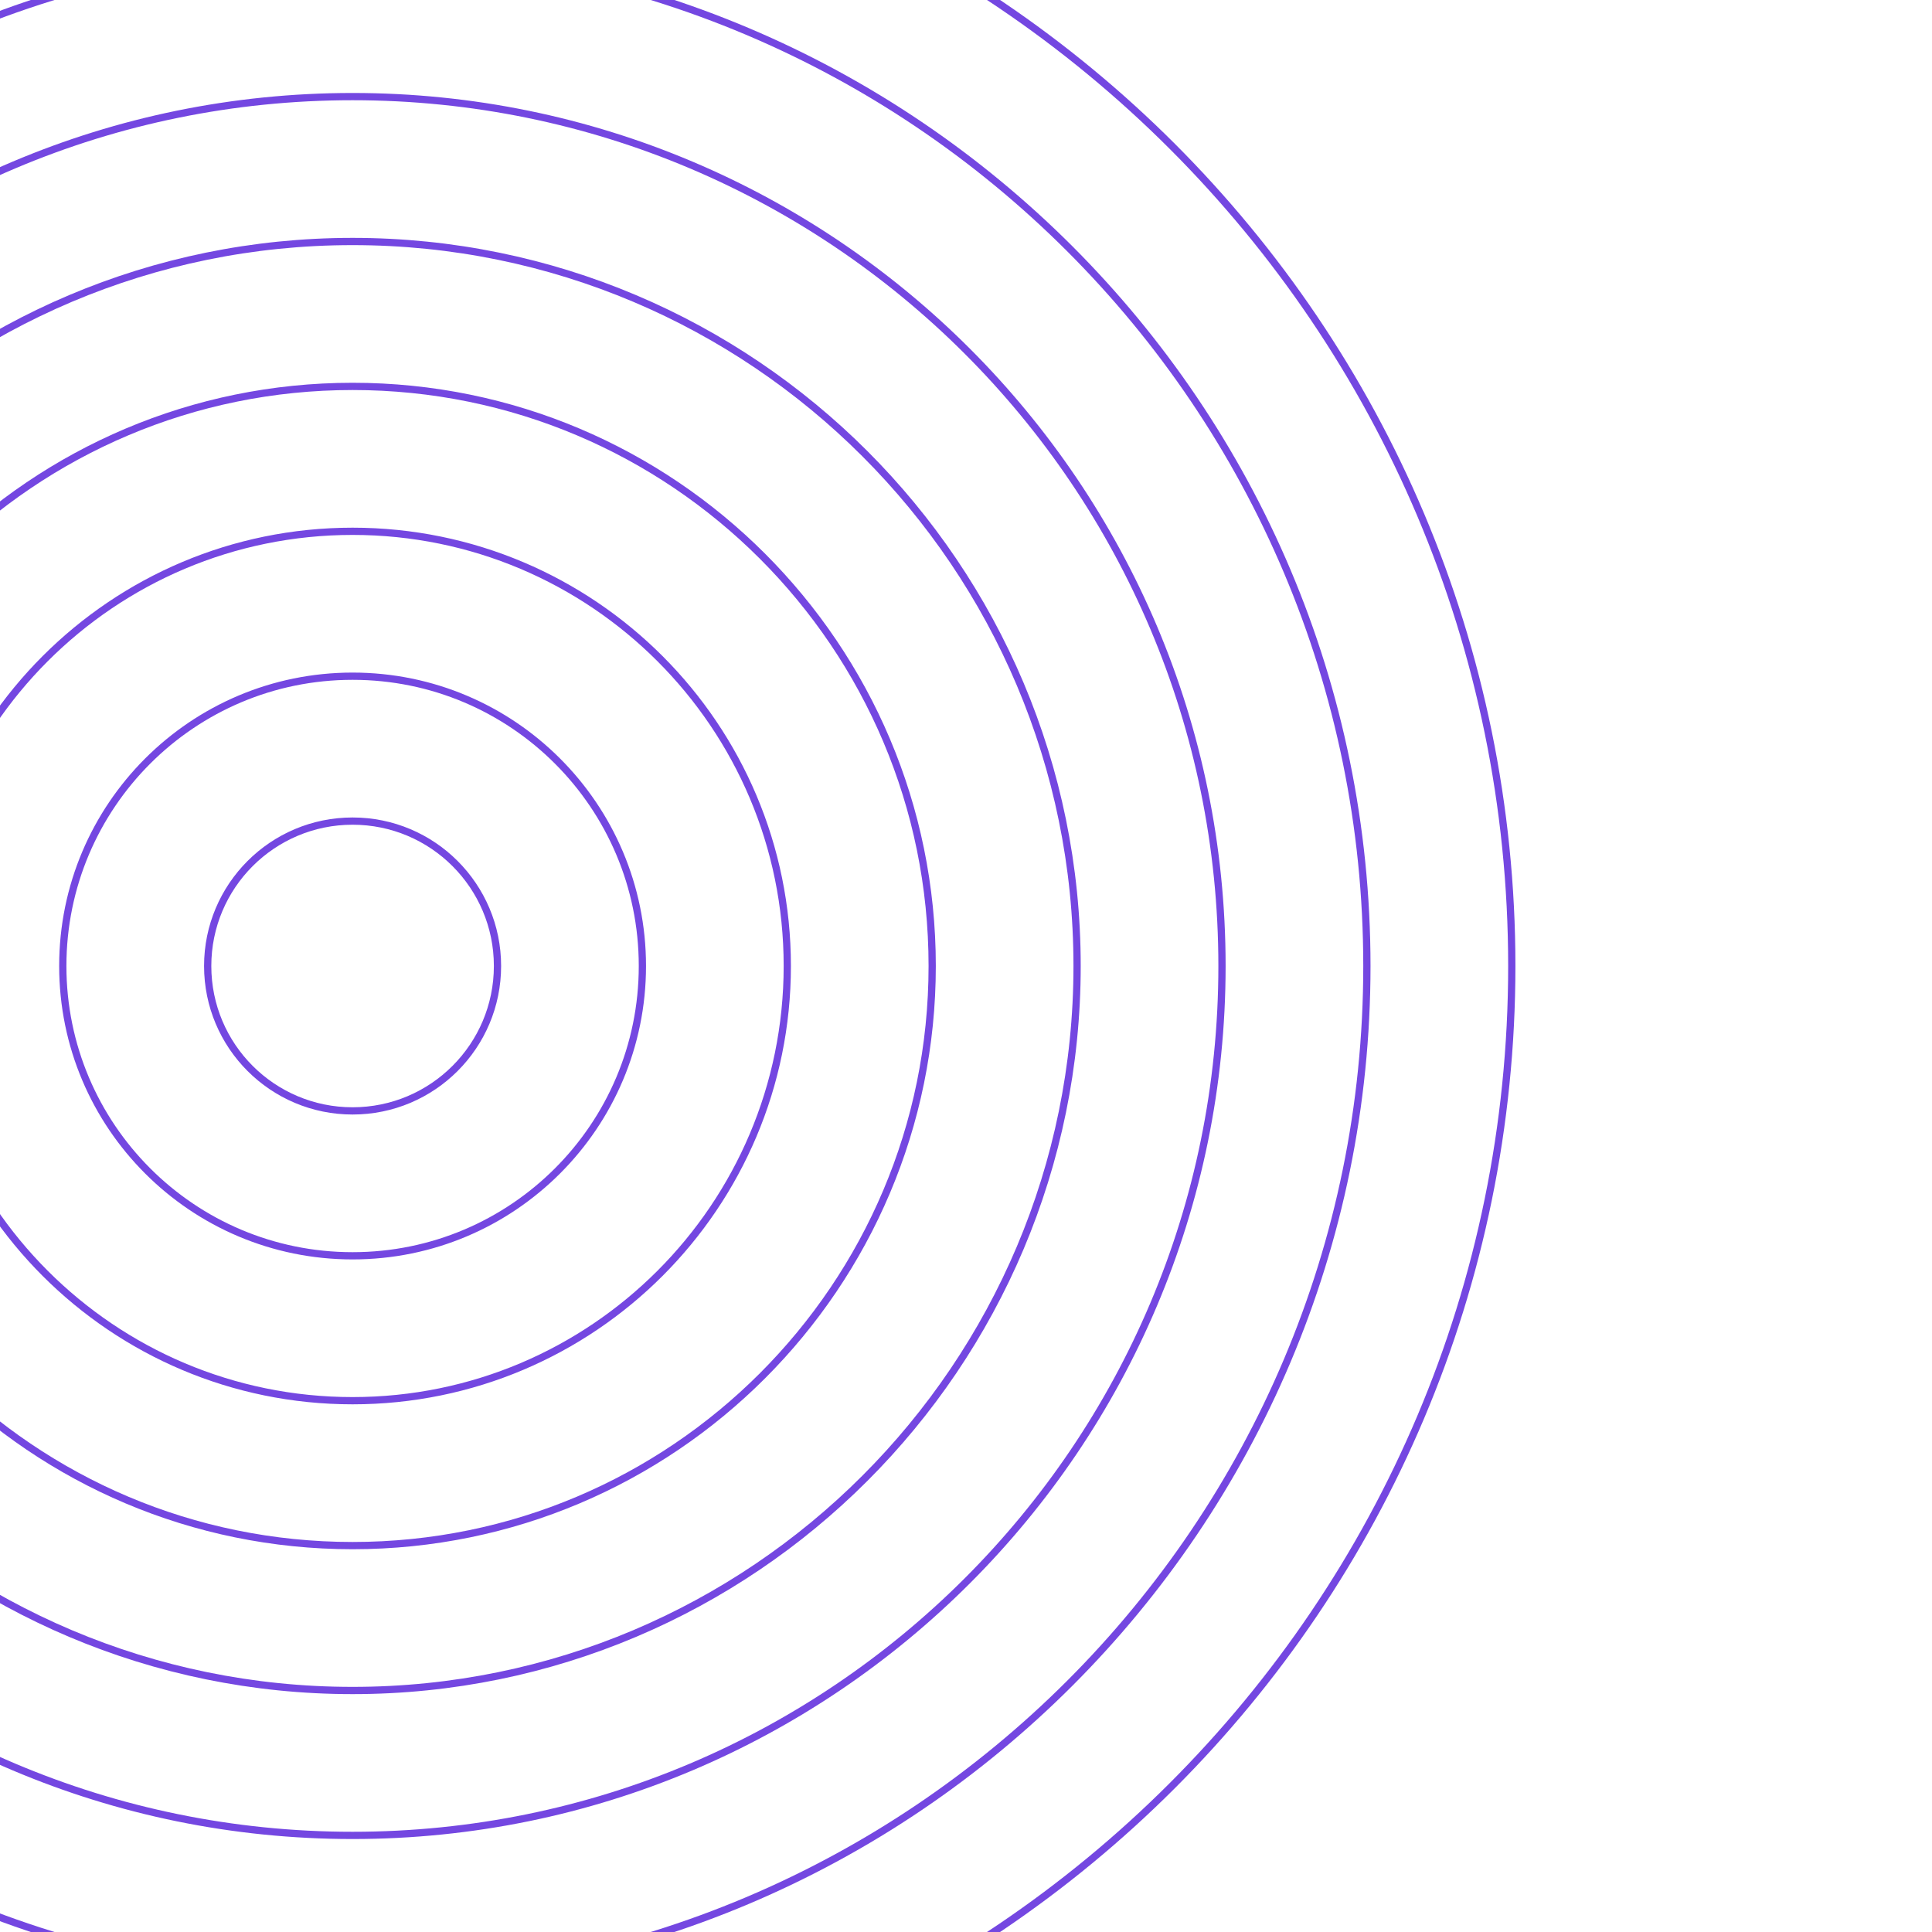
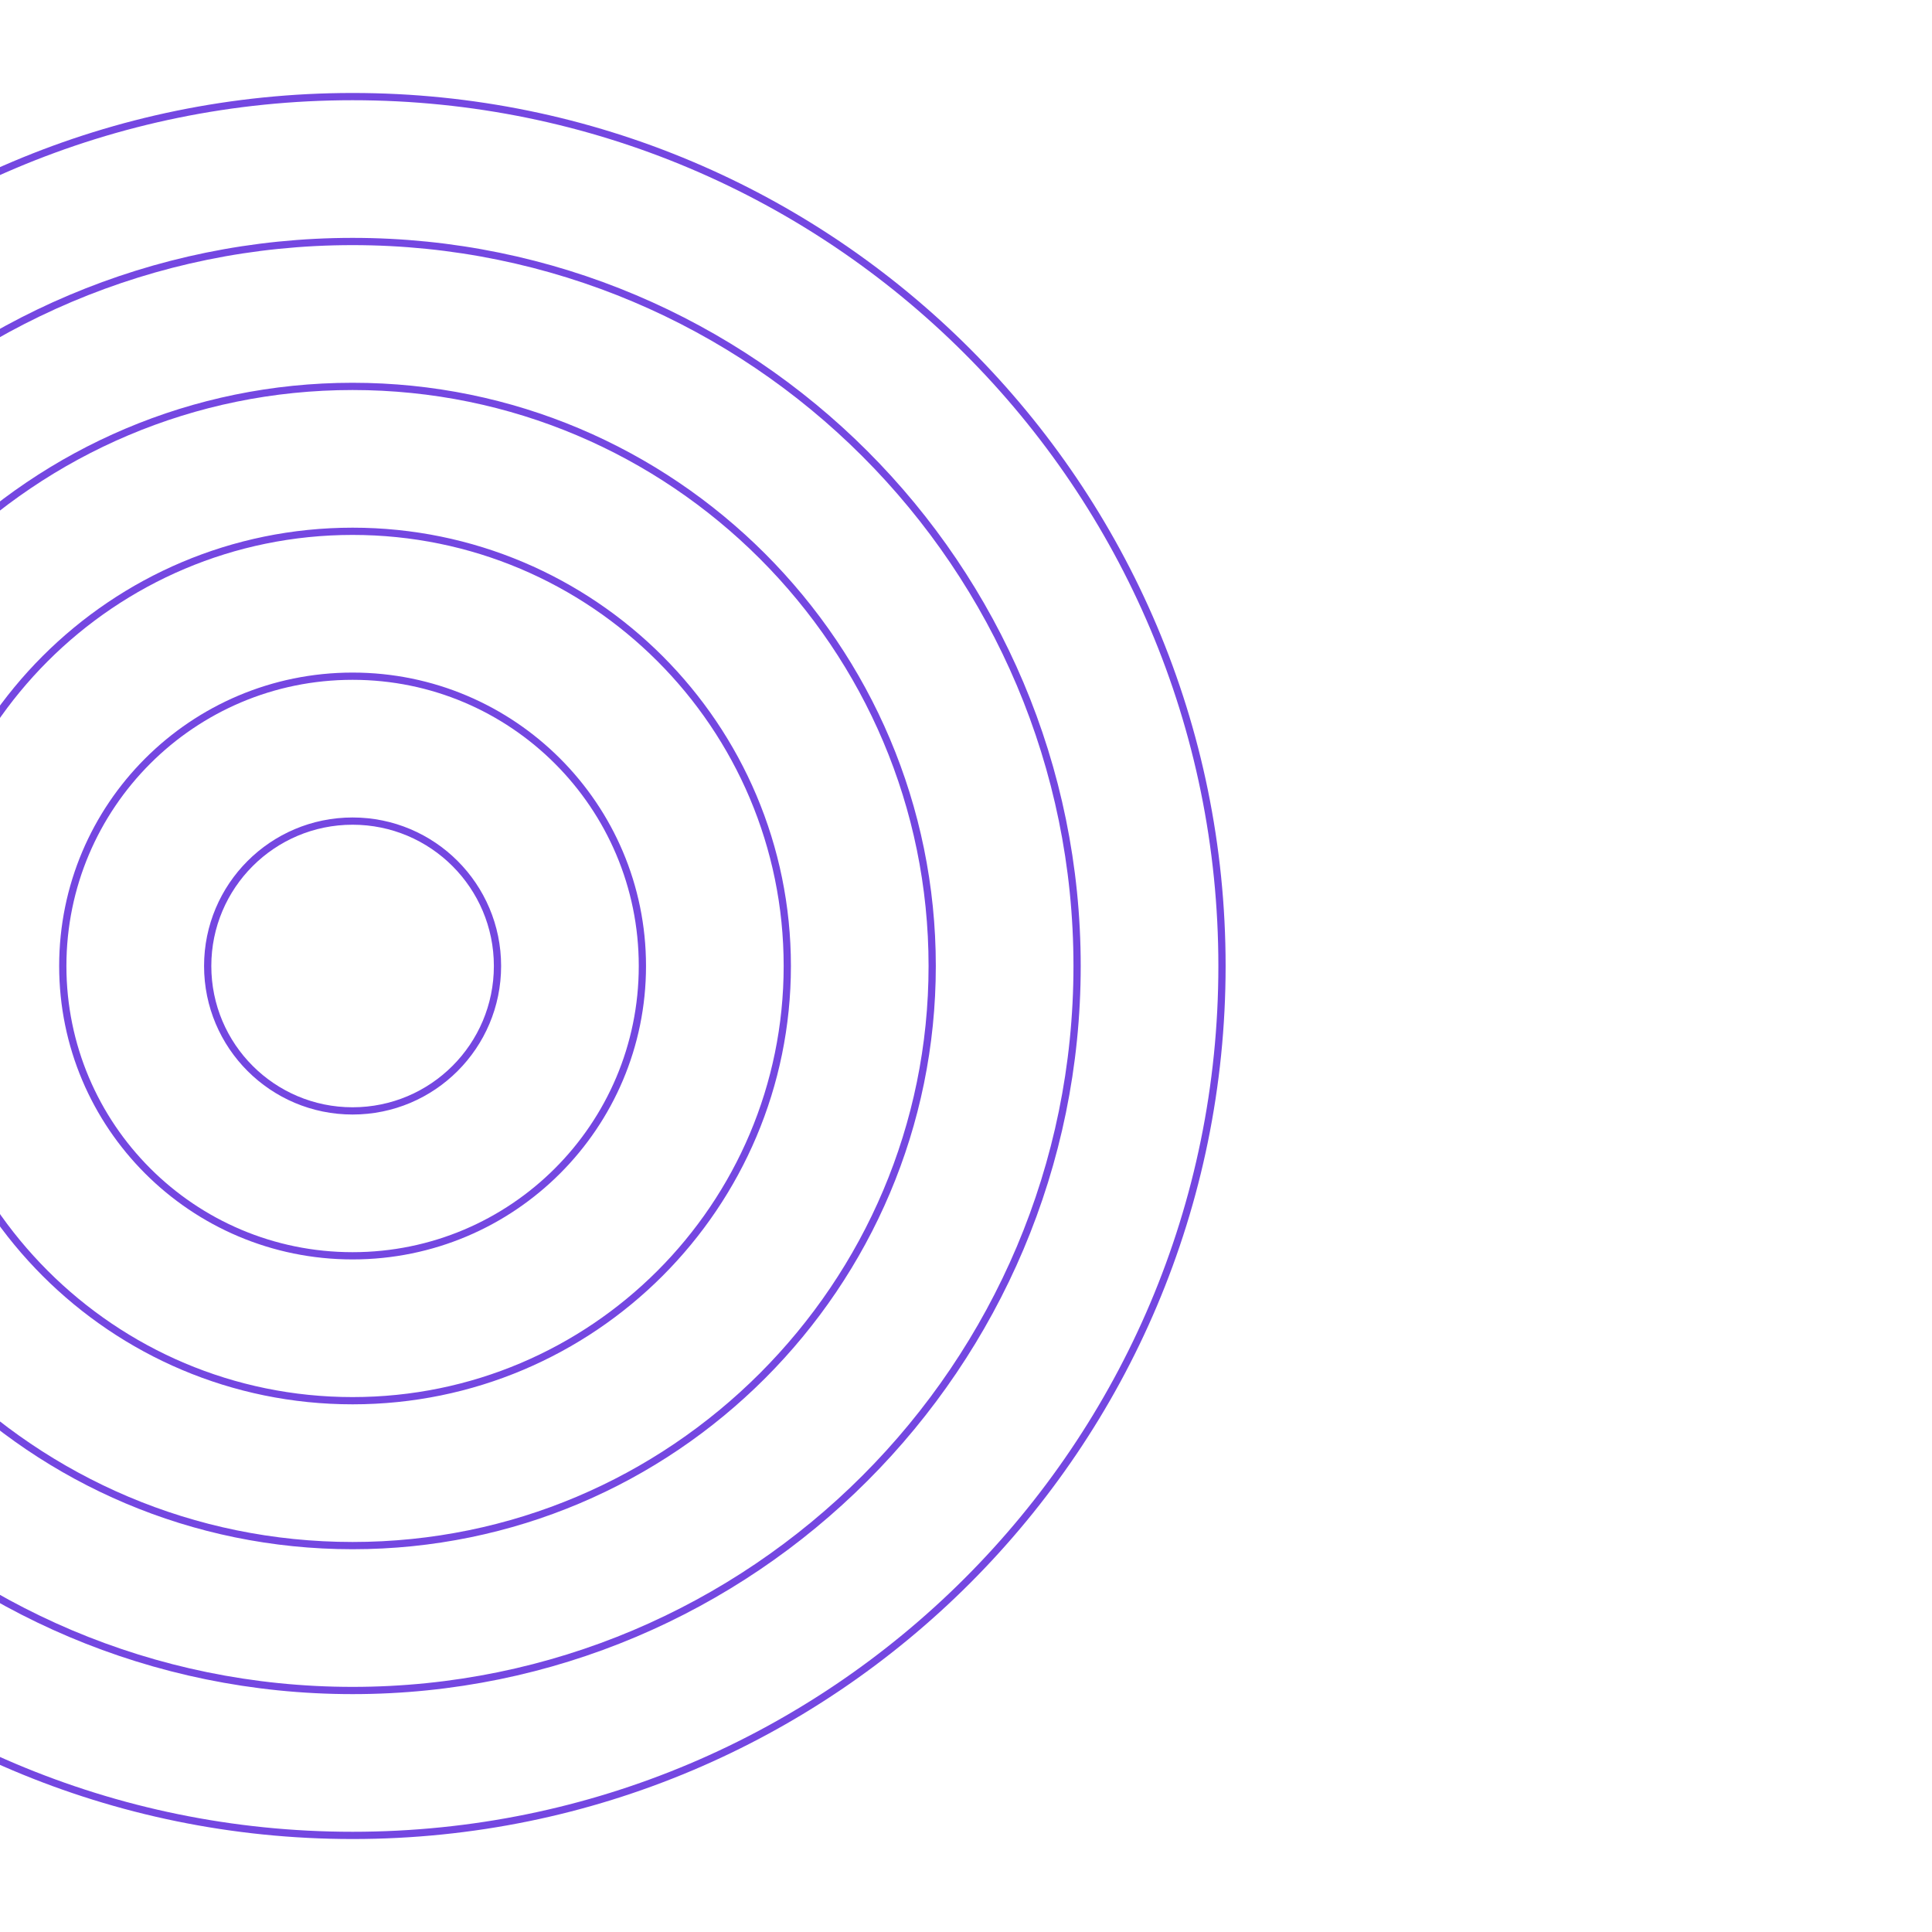
<svg xmlns="http://www.w3.org/2000/svg" viewBox="0 0 400 400" width="400" height="400">
  <defs>
    <circle id="wave" cx="0" cy="0" r="30" fill="none" stroke="#7447e1" stroke-width="1.5" stroke-linecap="round" vector-effect="non-scaling-stroke" />
  </defs>
  <use href="#wave" transform="translate(73 200) scale(1)" />
  <use href="#wave" transform="translate(73 200) scale(2)" />
  <use href="#wave" transform="translate(73 200) scale(3)" />
  <use href="#wave" transform="translate(73 200) scale(4)" />
  <use href="#wave" transform="translate(73 200) scale(5)" />
  <use href="#wave" transform="translate(73 200) scale(6)" />
-   <use href="#wave" transform="translate(73 200) scale(7)" />
-   <use href="#wave" transform="translate(73 200) scale(8)" />
</svg>
